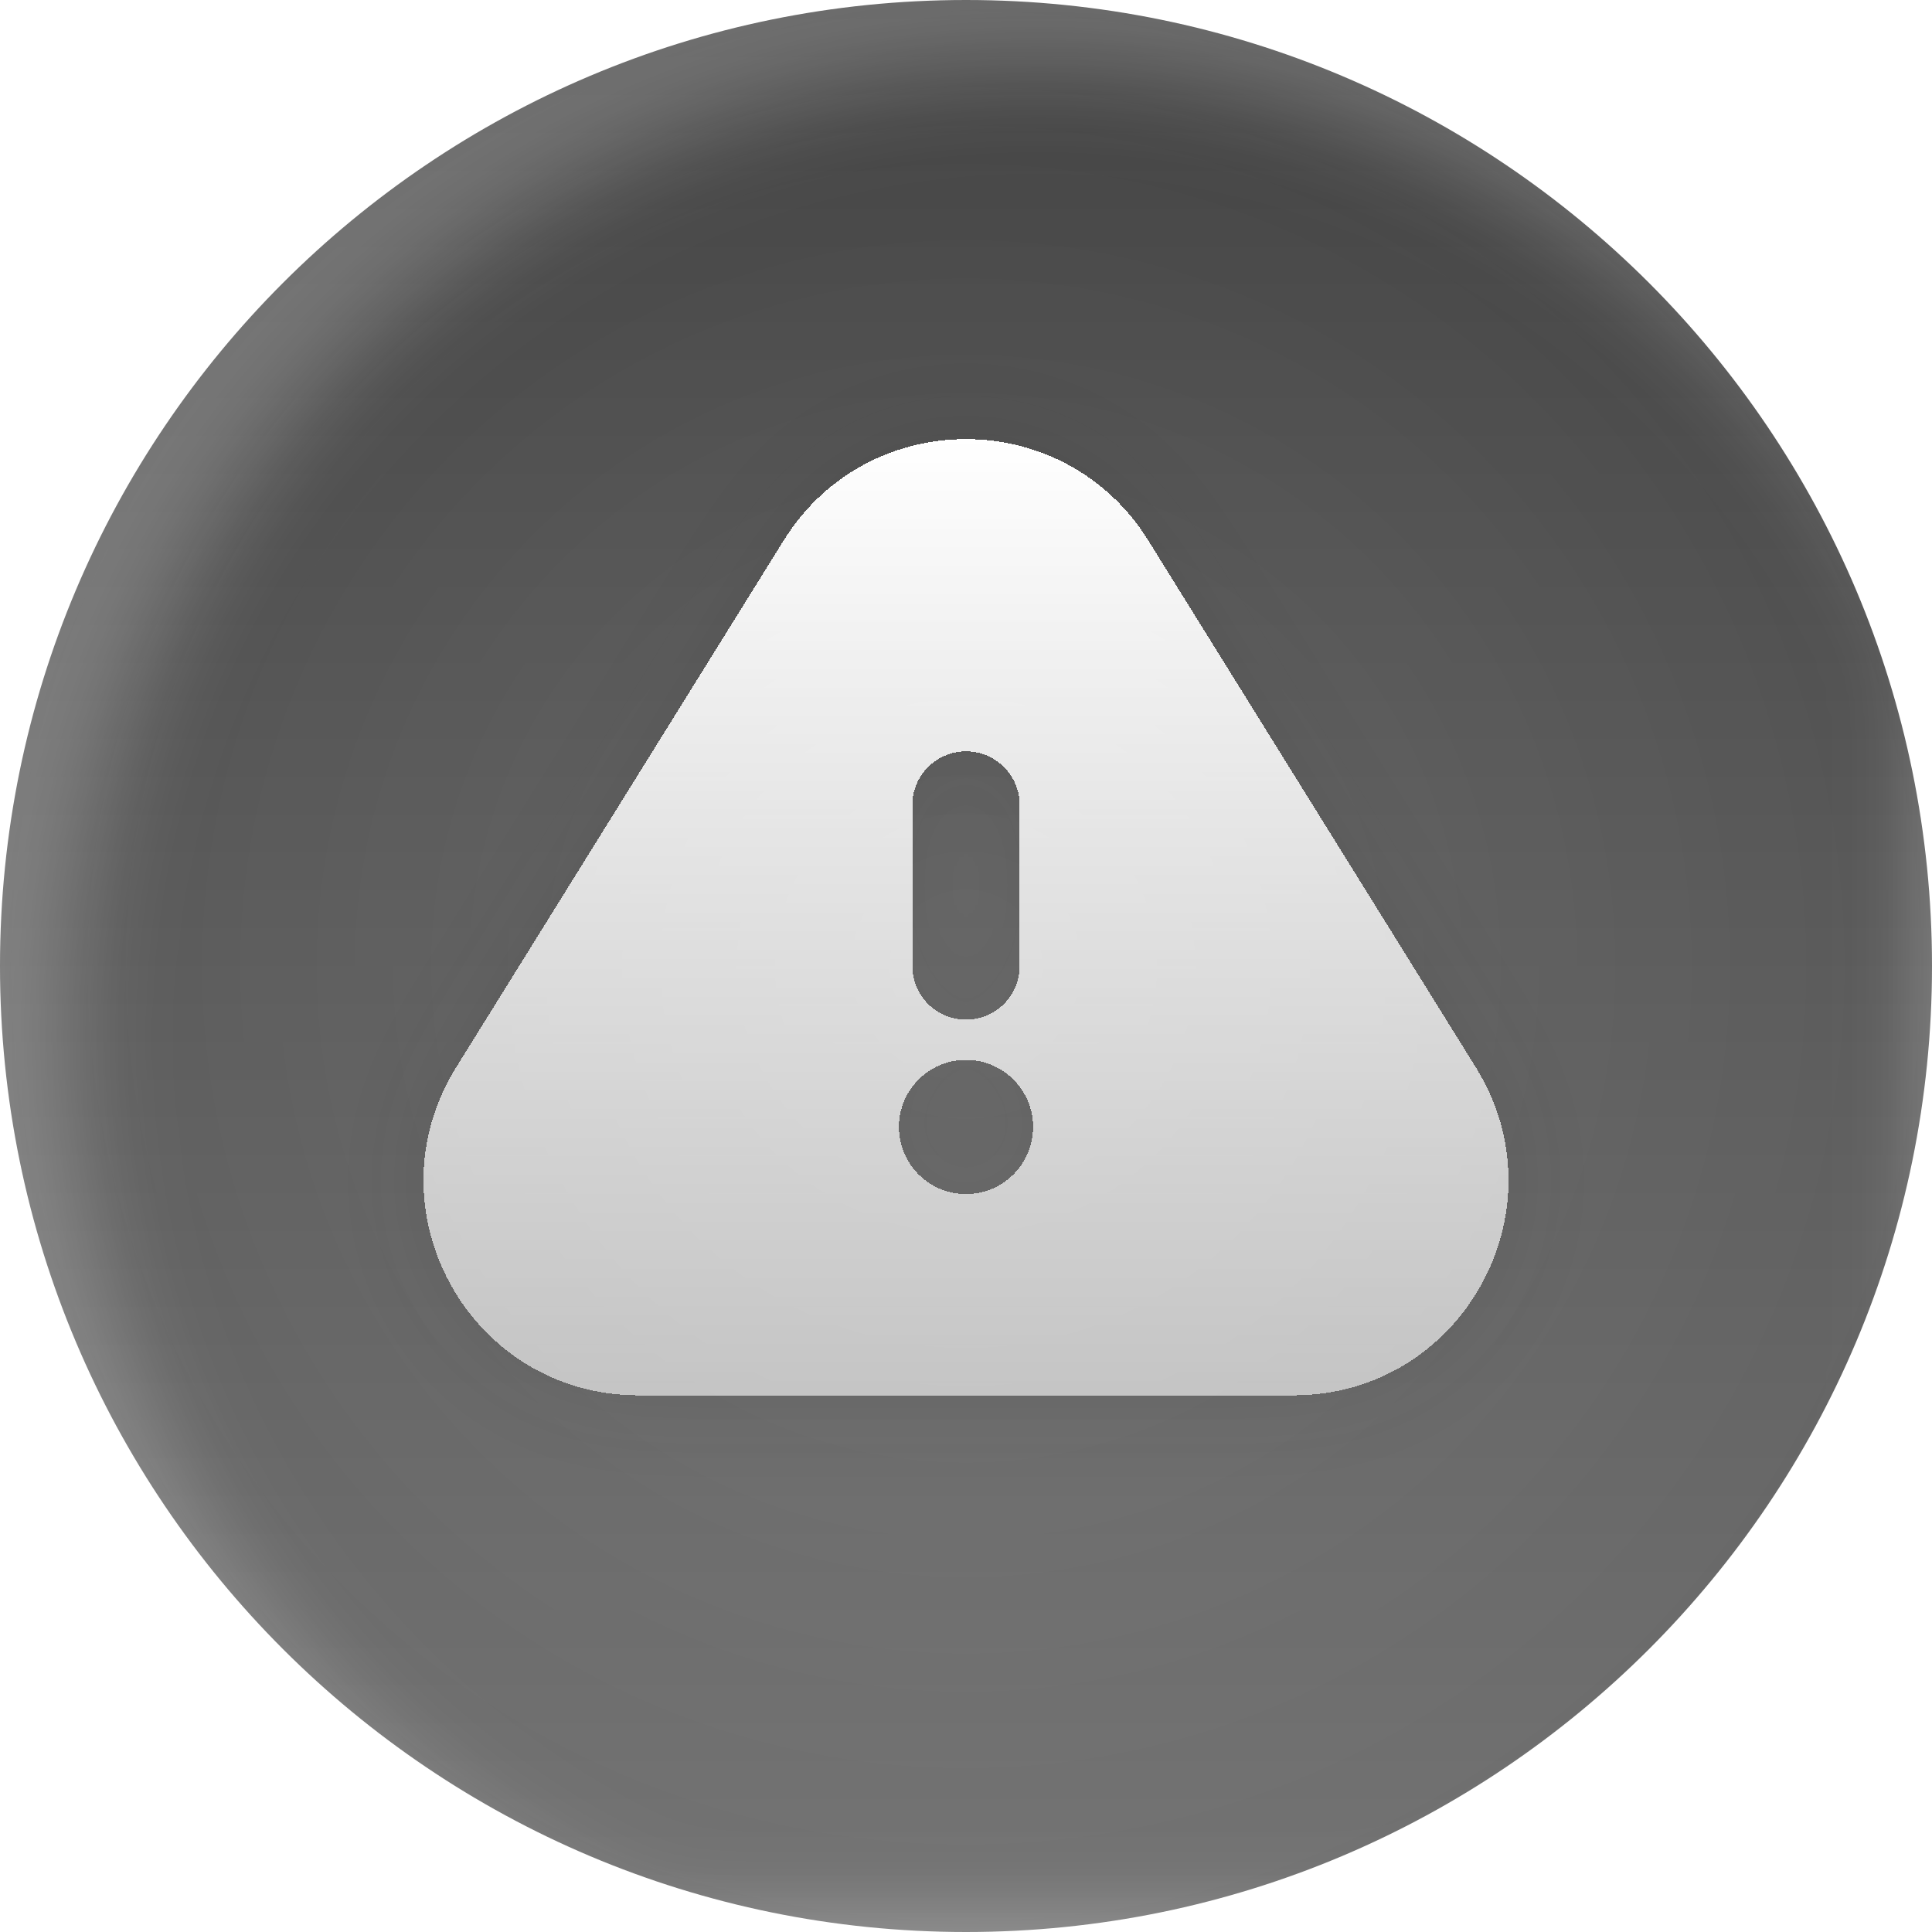
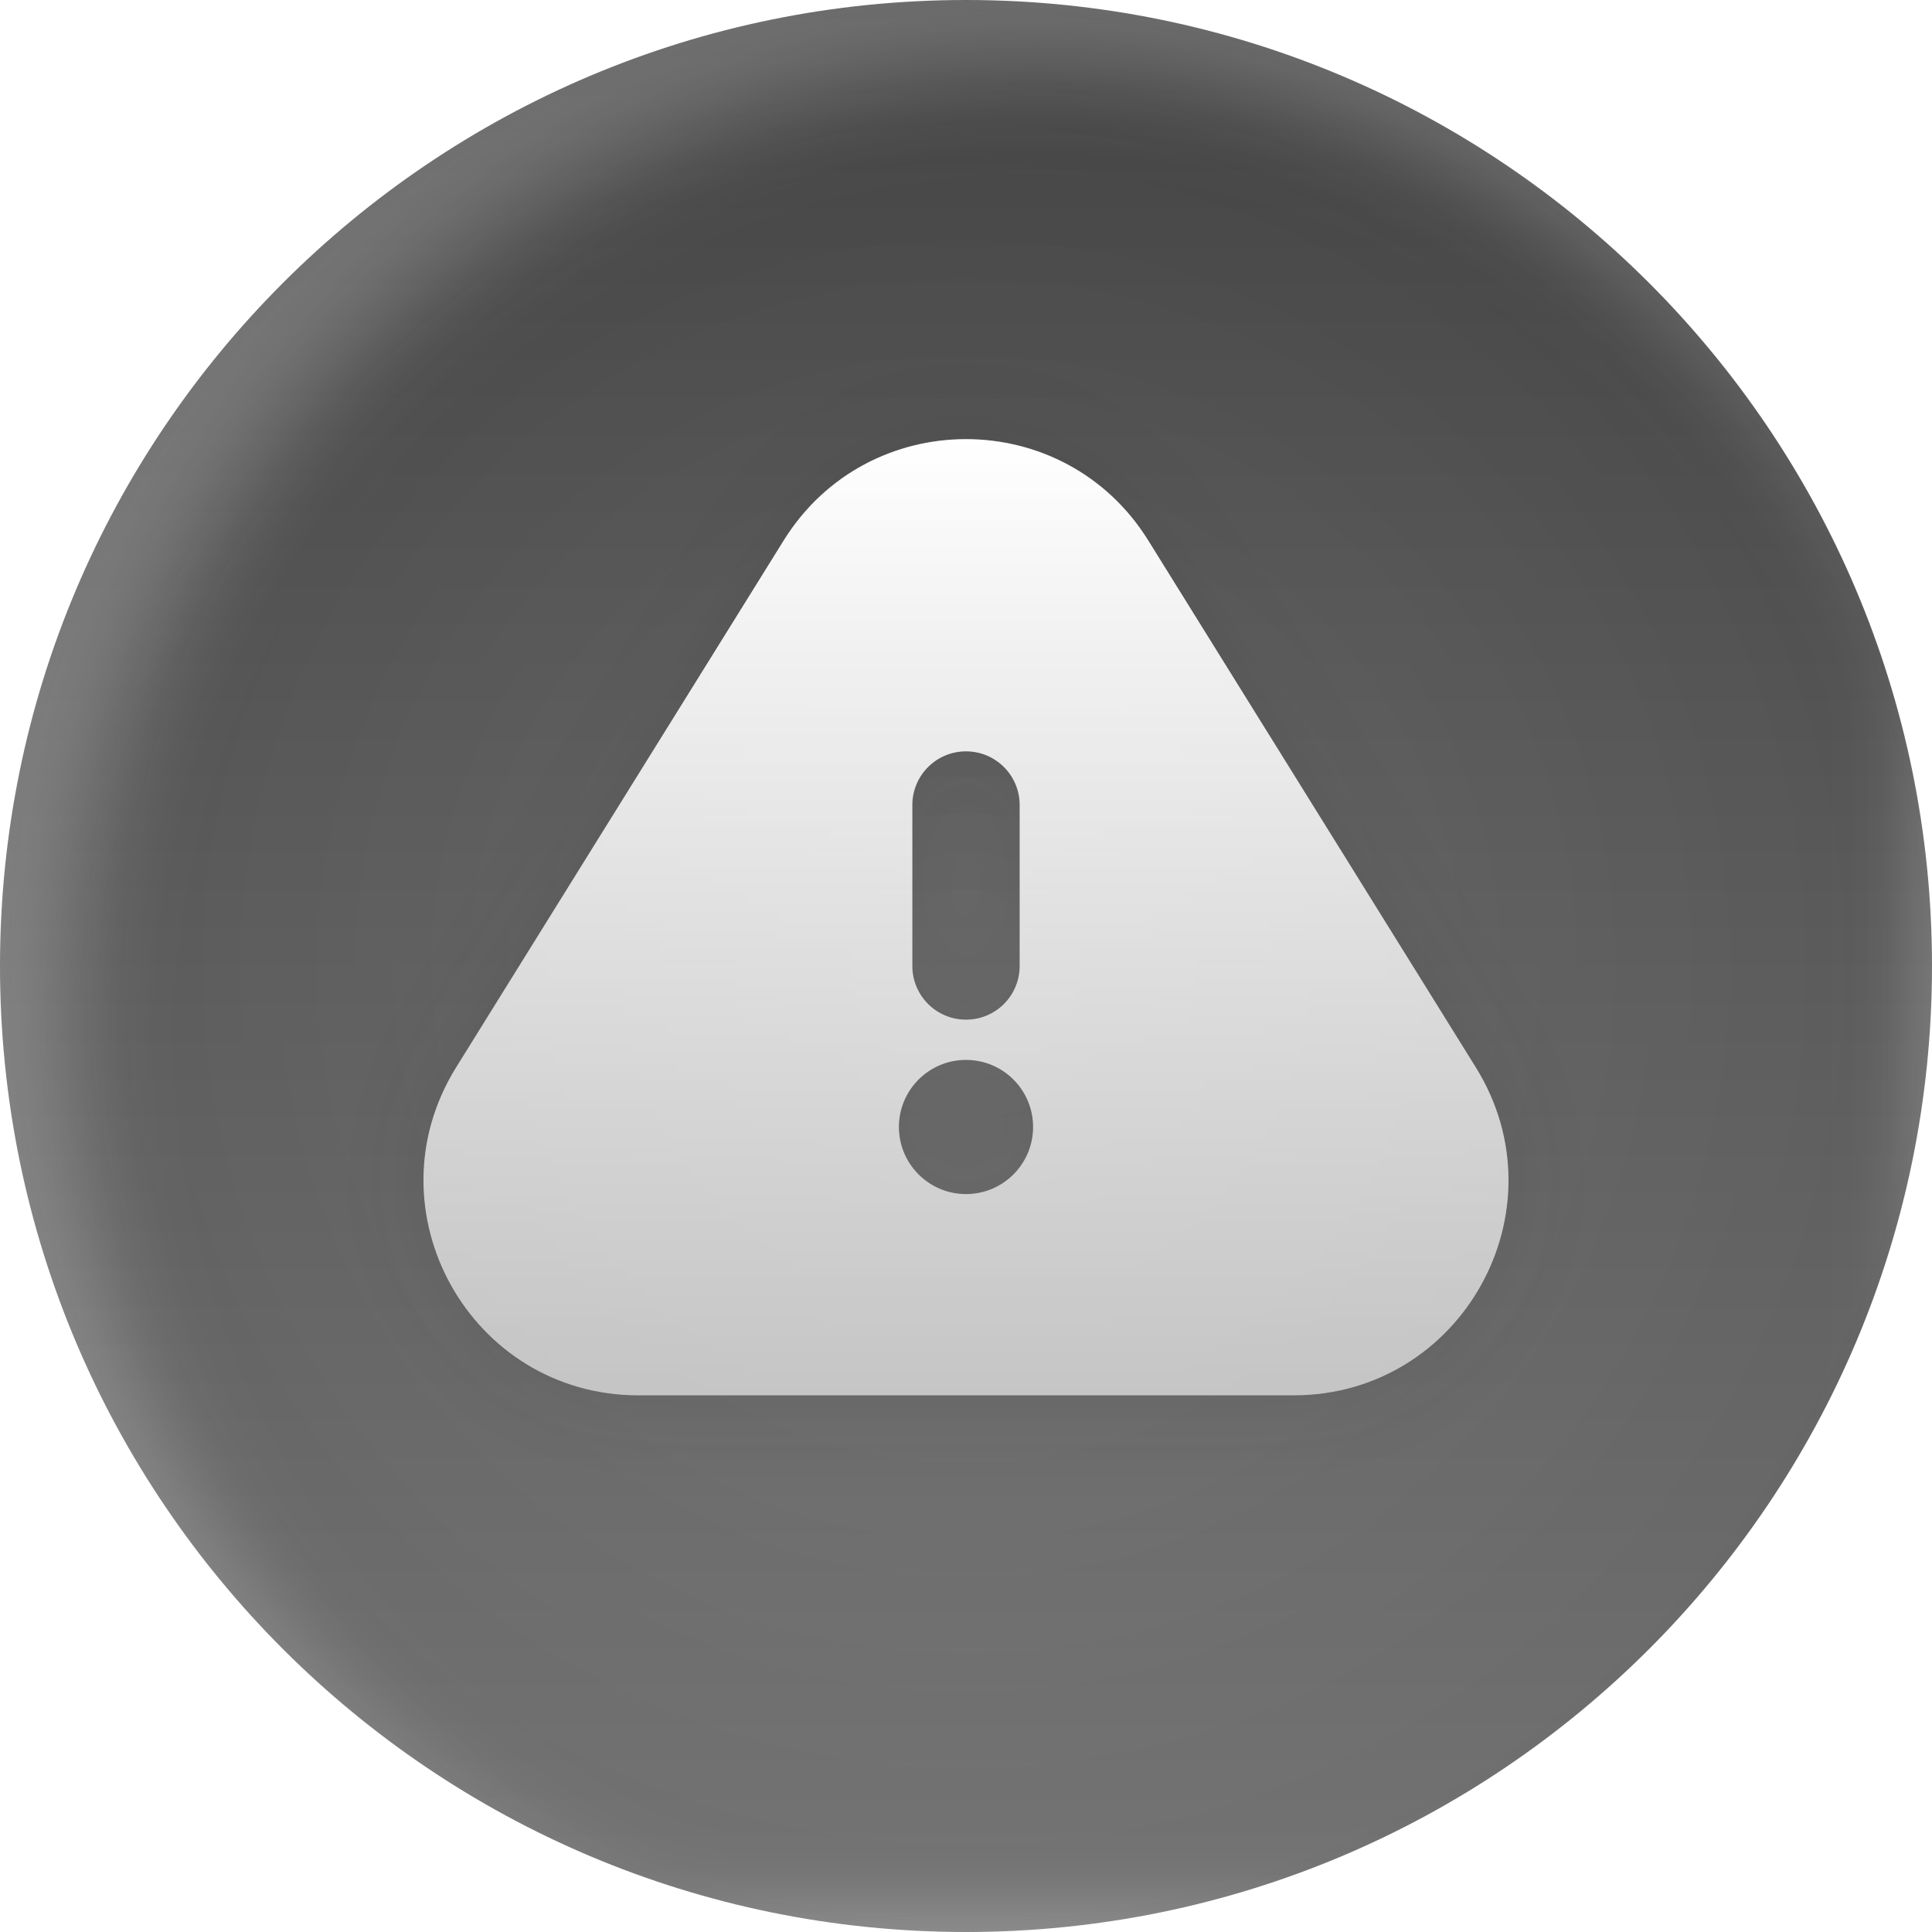
<svg xmlns="http://www.w3.org/2000/svg" width="40" height="40" viewBox="0 0 40 40" fill="none">
  <g filter="url(#filter0_i_258_3433)">
    <path fill-rule="evenodd" clip-rule="evenodd" d="M20 40C31.046 40 40 31.046 40 20C40 8.954 31.046 0 20 0C8.954 0 0 8.954 0 20C0 31.046 8.954 40 20 40Z" fill="url(#paint0_linear_258_3433)" />
    <path fill-rule="evenodd" clip-rule="evenodd" d="M20 40C31.046 40 40 31.046 40 20C40 8.954 31.046 0 20 0C8.954 0 0 8.954 0 20C0 31.046 8.954 40 20 40Z" fill="url(#paint1_radial_258_3433)" fill-opacity="0.1" />
    <g filter="url(#filter1_d_258_3433)">
-       <path fill-rule="evenodd" clip-rule="evenodd" d="M16.225 11.19C17.964 8.392 22.036 8.392 23.774 11.19L30.555 22.098C32.396 25.059 30.267 28.889 26.781 28.889H13.219C9.733 28.889 7.604 25.059 9.444 22.098L16.225 11.19ZM20 15.556C20.614 15.556 21.111 16.053 21.111 16.667V20C21.111 20.614 20.614 21.111 20 21.111C19.387 21.111 18.889 20.614 18.889 20V16.667C18.889 16.053 19.387 15.556 20 15.556ZM18.611 23.333C18.611 22.566 19.233 21.944 20 21.944C20.767 21.944 21.389 22.566 21.389 23.333C21.389 24.1 20.767 24.722 20 24.722C19.233 24.722 18.611 24.1 18.611 23.333Z" fill="url(#paint2_linear_258_3433)" shape-rendering="crispEdges" />
+       <path fill-rule="evenodd" clip-rule="evenodd" d="M16.225 11.19C17.964 8.392 22.036 8.392 23.774 11.19L30.555 22.098C32.396 25.059 30.267 28.889 26.781 28.889H13.219C9.733 28.889 7.604 25.059 9.444 22.098L16.225 11.19ZM20 15.556C20.614 15.556 21.111 16.053 21.111 16.667V20C21.111 20.614 20.614 21.111 20 21.111C19.387 21.111 18.889 20.614 18.889 20V16.667C18.889 16.053 19.387 15.556 20 15.556ZM18.611 23.333C18.611 22.566 19.233 21.944 20 21.944C20.767 21.944 21.389 22.566 21.389 23.333C21.389 24.1 20.767 24.722 20 24.722C19.233 24.722 18.611 24.1 18.611 23.333Z" fill="url(#paint2_linear_258_3433)" fill-opacity="0.01" shape-rendering="crispEdges" />
    </g>
+     <path fill-rule="evenodd" clip-rule="evenodd" d="M16.225 11.19C17.964 8.392 22.036 8.392 23.774 11.19L30.555 22.098C32.396 25.059 30.267 28.889 26.781 28.889H13.219C9.733 28.889 7.604 25.059 9.444 22.098L16.225 11.19ZM20 15.556C20.614 15.556 21.111 16.053 21.111 16.667V20C21.111 20.614 20.614 21.111 20 21.111C19.387 21.111 18.889 20.614 18.889 20V16.667C18.889 16.053 19.387 15.556 20 15.556ZM18.611 23.333C18.611 22.566 19.233 21.944 20 21.944C20.767 21.944 21.389 22.566 21.389 23.333C21.389 24.1 20.767 24.722 20 24.722C19.233 24.722 18.611 24.1 18.611 23.333Z" fill="url(#paint3_linear_258_3433)" />
  </g>
  <defs>
    <filter id="filter0_i_258_3433" x="0" y="0" width="41.5" height="41.5" filterUnits="userSpaceOnUse" color-interpolation-filters="sRGB">
      <feFlood flood-opacity="0" result="BackgroundImageFix" />
      <feBlend mode="normal" in="SourceGraphic" in2="BackgroundImageFix" result="shape" />
      <feColorMatrix in="SourceAlpha" type="matrix" values="0 0 0 0 0 0 0 0 0 0 0 0 0 0 0 0 0 0 127 0" result="hardAlpha" />
      <feOffset dx="1.5" dy="1.5" />
      <feGaussianBlur stdDeviation="1" />
      <feComposite in2="hardAlpha" operator="arithmetic" k2="-1" k3="1" />
      <feColorMatrix type="matrix" values="0 0 0 0 1 0 0 0 0 1 0 0 0 0 1 0 0 0 0.24 0" />
      <feBlend mode="normal" in2="shape" result="effect1_innerShadow_258_3433" />
    </filter>
    <filter id="filter1_d_258_3433" x="6.545" y="6.87" width="26.909" height="24.242" filterUnits="userSpaceOnUse" color-interpolation-filters="sRGB">
      <feFlood flood-opacity="0" result="BackgroundImageFix" />
      <feColorMatrix in="SourceAlpha" type="matrix" values="0 0 0 0 0 0 0 0 0 0 0 0 0 0 0 0 0 0 127 0" result="hardAlpha" />
      <feOffset />
      <feGaussianBlur stdDeviation="1.111" />
      <feComposite in2="hardAlpha" operator="out" />
      <feColorMatrix type="matrix" values="0 0 0 0 0.11 0 0 0 0 0.11 0 0 0 0 0.11 0 0 0 0.1 0" />
      <feBlend mode="normal" in2="BackgroundImageFix" result="effect1_dropShadow_258_3433" />
      <feBlend mode="normal" in="SourceGraphic" in2="effect1_dropShadow_258_3433" result="shape" />
    </filter>
    <linearGradient id="paint0_linear_258_3433" x1="20" y1="0" x2="20" y2="40" gradientUnits="userSpaceOnUse">
      <stop stop-color="#404040" />
      <stop offset="1" stop-color="#737373" />
    </linearGradient>
    <radialGradient id="paint1_radial_258_3433" cx="0" cy="0" r="1" gradientUnits="userSpaceOnUse" gradientTransform="translate(20 20) rotate(90) scale(20 20)">
      <stop stop-color="white" />
      <stop offset="1" stop-color="white" stop-opacity="0" />
    </radialGradient>
    <linearGradient id="paint2_linear_258_3433" x1="20" y1="9.092" x2="20" y2="28.889" gradientUnits="userSpaceOnUse">
      <stop stop-color="white" />
      <stop offset="1" stop-color="white" stop-opacity="0.6" />
    </linearGradient>
+     <linearGradient id="paint3_linear_258_3433" x1="20" y1="9.092" x2="20" y2="28.889" gradientUnits="userSpaceOnUse">
+       <stop stop-color="white" />
+       <stop offset="1" stop-color="white" stop-opacity="0.6" />
+     </linearGradient>
  </defs>
</svg>
